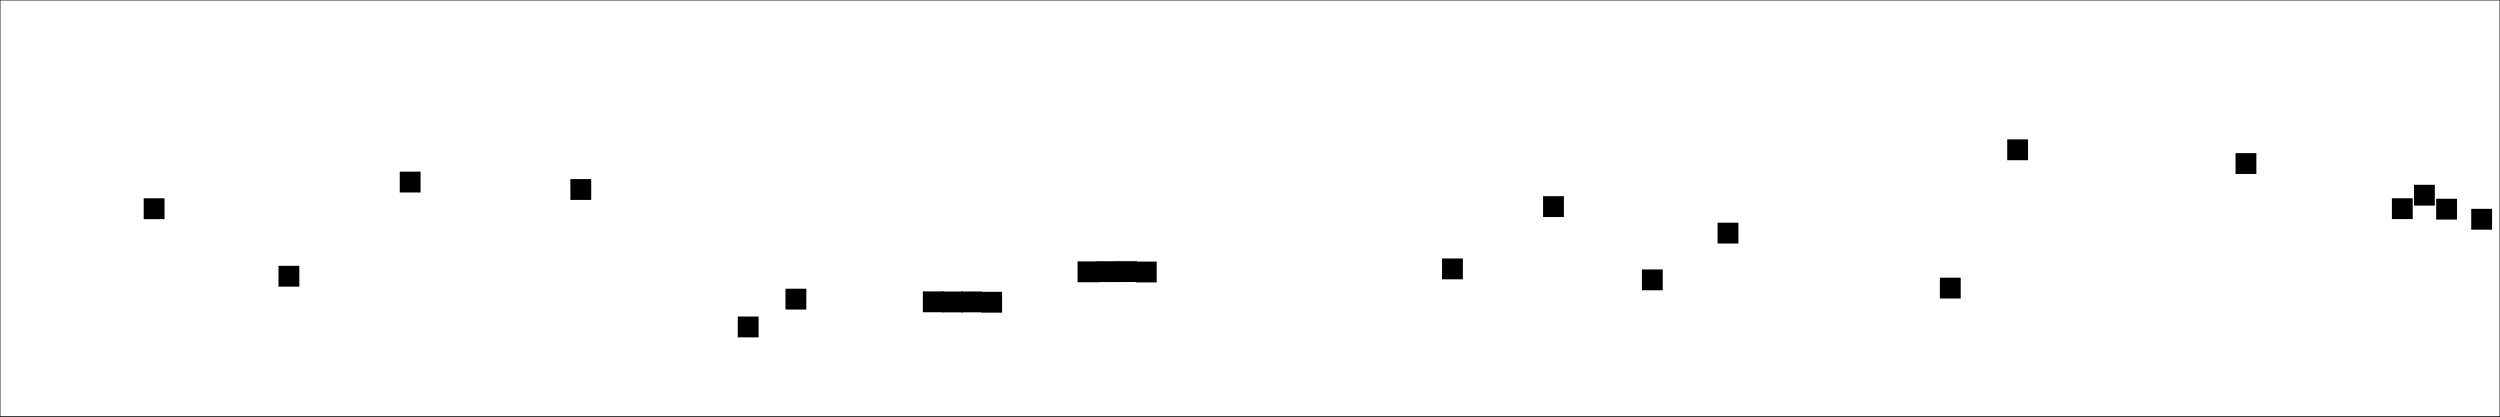
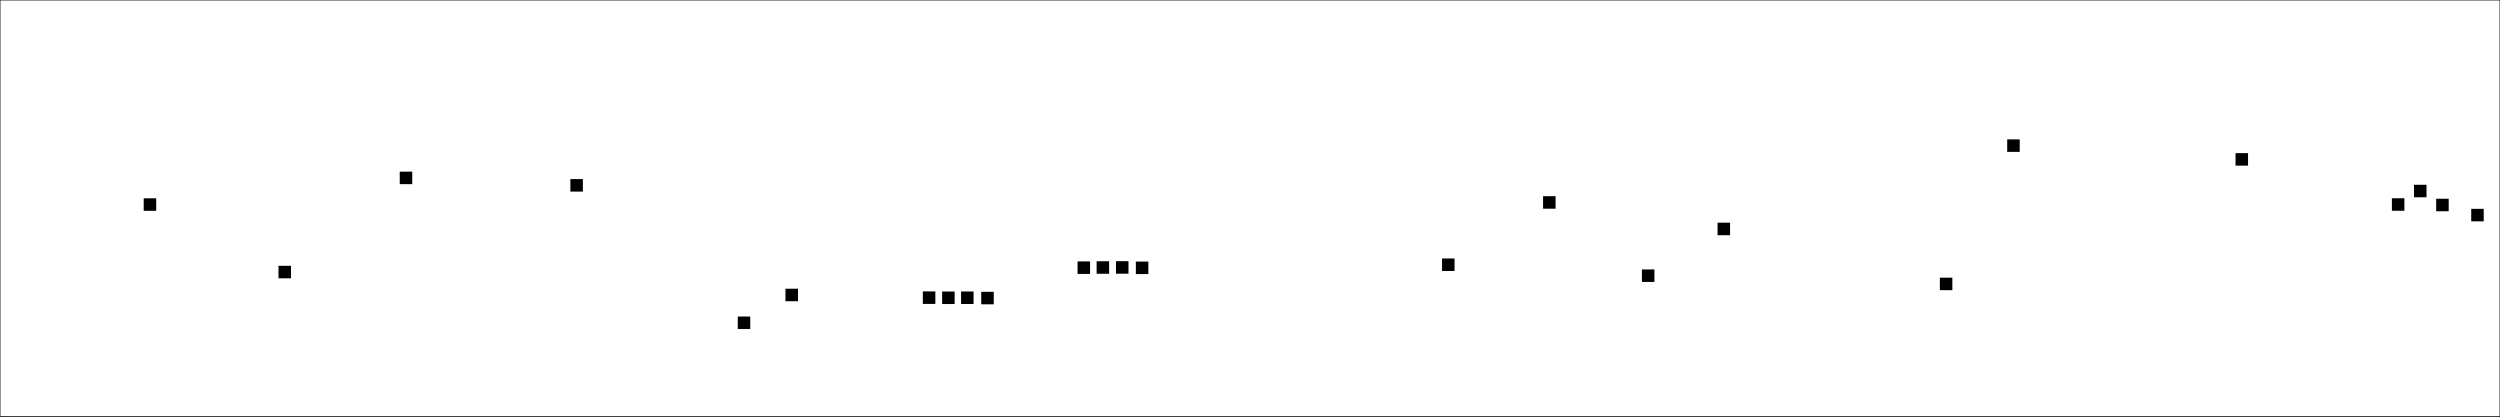
<svg xmlns="http://www.w3.org/2000/svg" version="1.1" id="UBICACIÓN_MONEDAS" x="0px" y="0px" width="3000px" height="500px" viewBox="0 0 3000 500" enable-background="new 0 0 3000 500" xml:space="preserve">
-   <rect x="172.446" y="237.976" width="25" height="25" />
-   <rect x="334.196" y="318.975" width="25" height="25" />
-   <rect x="479.696" y="205.976" width="25" height="25" />
-   <rect x="684.45" y="214.901" width="25" height="25" />
-   <rect x="885.309" y="379.839" width="25" height="25" />
-   <rect x="942.58" y="346.456" width="25" height="25" />
-   <rect x="1107.409" y="349.695" width="25" height="25" />
-   <rect x="1130.575" y="349.826" width="25" height="25" />
-   <rect x="1153.292" y="349.786" width="25" height="25" />
-   <rect x="1177.496" y="350.174" width="25" height="25" />
-   <rect x="1293.089" y="313.712" width="25" height="25" />
-   <rect x="1315.946" y="313.501" width="25" height="25" />
-   <rect x="1339.168" y="313.426" width="25" height="25" />
-   <rect x="1363.021" y="313.89" width="25" height="25" />
-   <rect x="1970.299" y="323.328" width="25" height="25" />
-   <rect x="1851.689" y="235.431" width="25" height="25" />
-   <rect x="1730.439" y="310.181" width="25" height="25" />
-   <rect x="2061.081" y="267.23" width="25" height="25" />
-   <rect x="2327.829" y="333.204" width="25" height="25" />
-   <rect x="2408.653" y="167.256" width="25" height="25" />
-   <rect x="2682.653" y="183.756" width="25" height="25" />
-   <rect x="2870.269" y="237.915" width="25" height="25" />
-   <rect x="2896.79" y="221.734" width="25" height="25" />
-   <rect x="2923.412" y="238.495" width="25" height="25" />
-   <rect x="2965.483" y="250.61" width="25" height="25" />
+   <rect x="172.446" y="237.976" width="15" height="15" />
+   <rect x="334.196" y="318.975" width="15" height="15" />
+   <rect x="479.696" y="205.976" width="15" height="15" />
+   <rect x="684.45" y="214.901" width="15" height="15" />
+   <rect x="885.309" y="379.839" width="15" height="15" />
+   <rect x="942.58" y="346.456" width="15" height="15" />
+   <rect x="1107.409" y="349.695" width="15" height="15" />
+   <rect x="1130.575" y="349.826" width="15" height="15" />
+   <rect x="1153.292" y="349.786" width="15" height="15" />
+   <rect x="1177.496" y="350.174" width="15" height="15" />
+   <rect x="1293.089" y="313.712" width="15" height="15" />
+   <rect x="1315.946" y="313.501" width="15" height="15" />
+   <rect x="1339.168" y="313.426" width="15" height="15" />
+   <rect x="1363.021" y="313.89" width="15" height="15" />
+   <rect x="1970.299" y="323.328" width="15" height="15" />
+   <rect x="1851.689" y="235.431" width="15" height="15" />
+   <rect x="1730.439" y="310.181" width="15" height="15" />
+   <rect x="2061.081" y="267.23" width="15" height="15" />
+   <rect x="2327.829" y="333.204" width="15" height="15" />
+   <rect x="2408.653" y="167.256" width="15" height="15" />
+   <rect x="2682.653" y="183.756" width="15" height="15" />
+   <rect x="2870.269" y="237.915" width="15" height="15" />
+   <rect x="2896.79" y="221.734" width="15" height="15" />
+   <rect x="2923.412" y="238.495" width="15" height="15" />
+   <rect x="2965.483" y="250.61" width="15" height="15" />
  <rect fill="none" stroke="#000000" stroke-miterlimit="10" width="3000" height="500" />
</svg>
